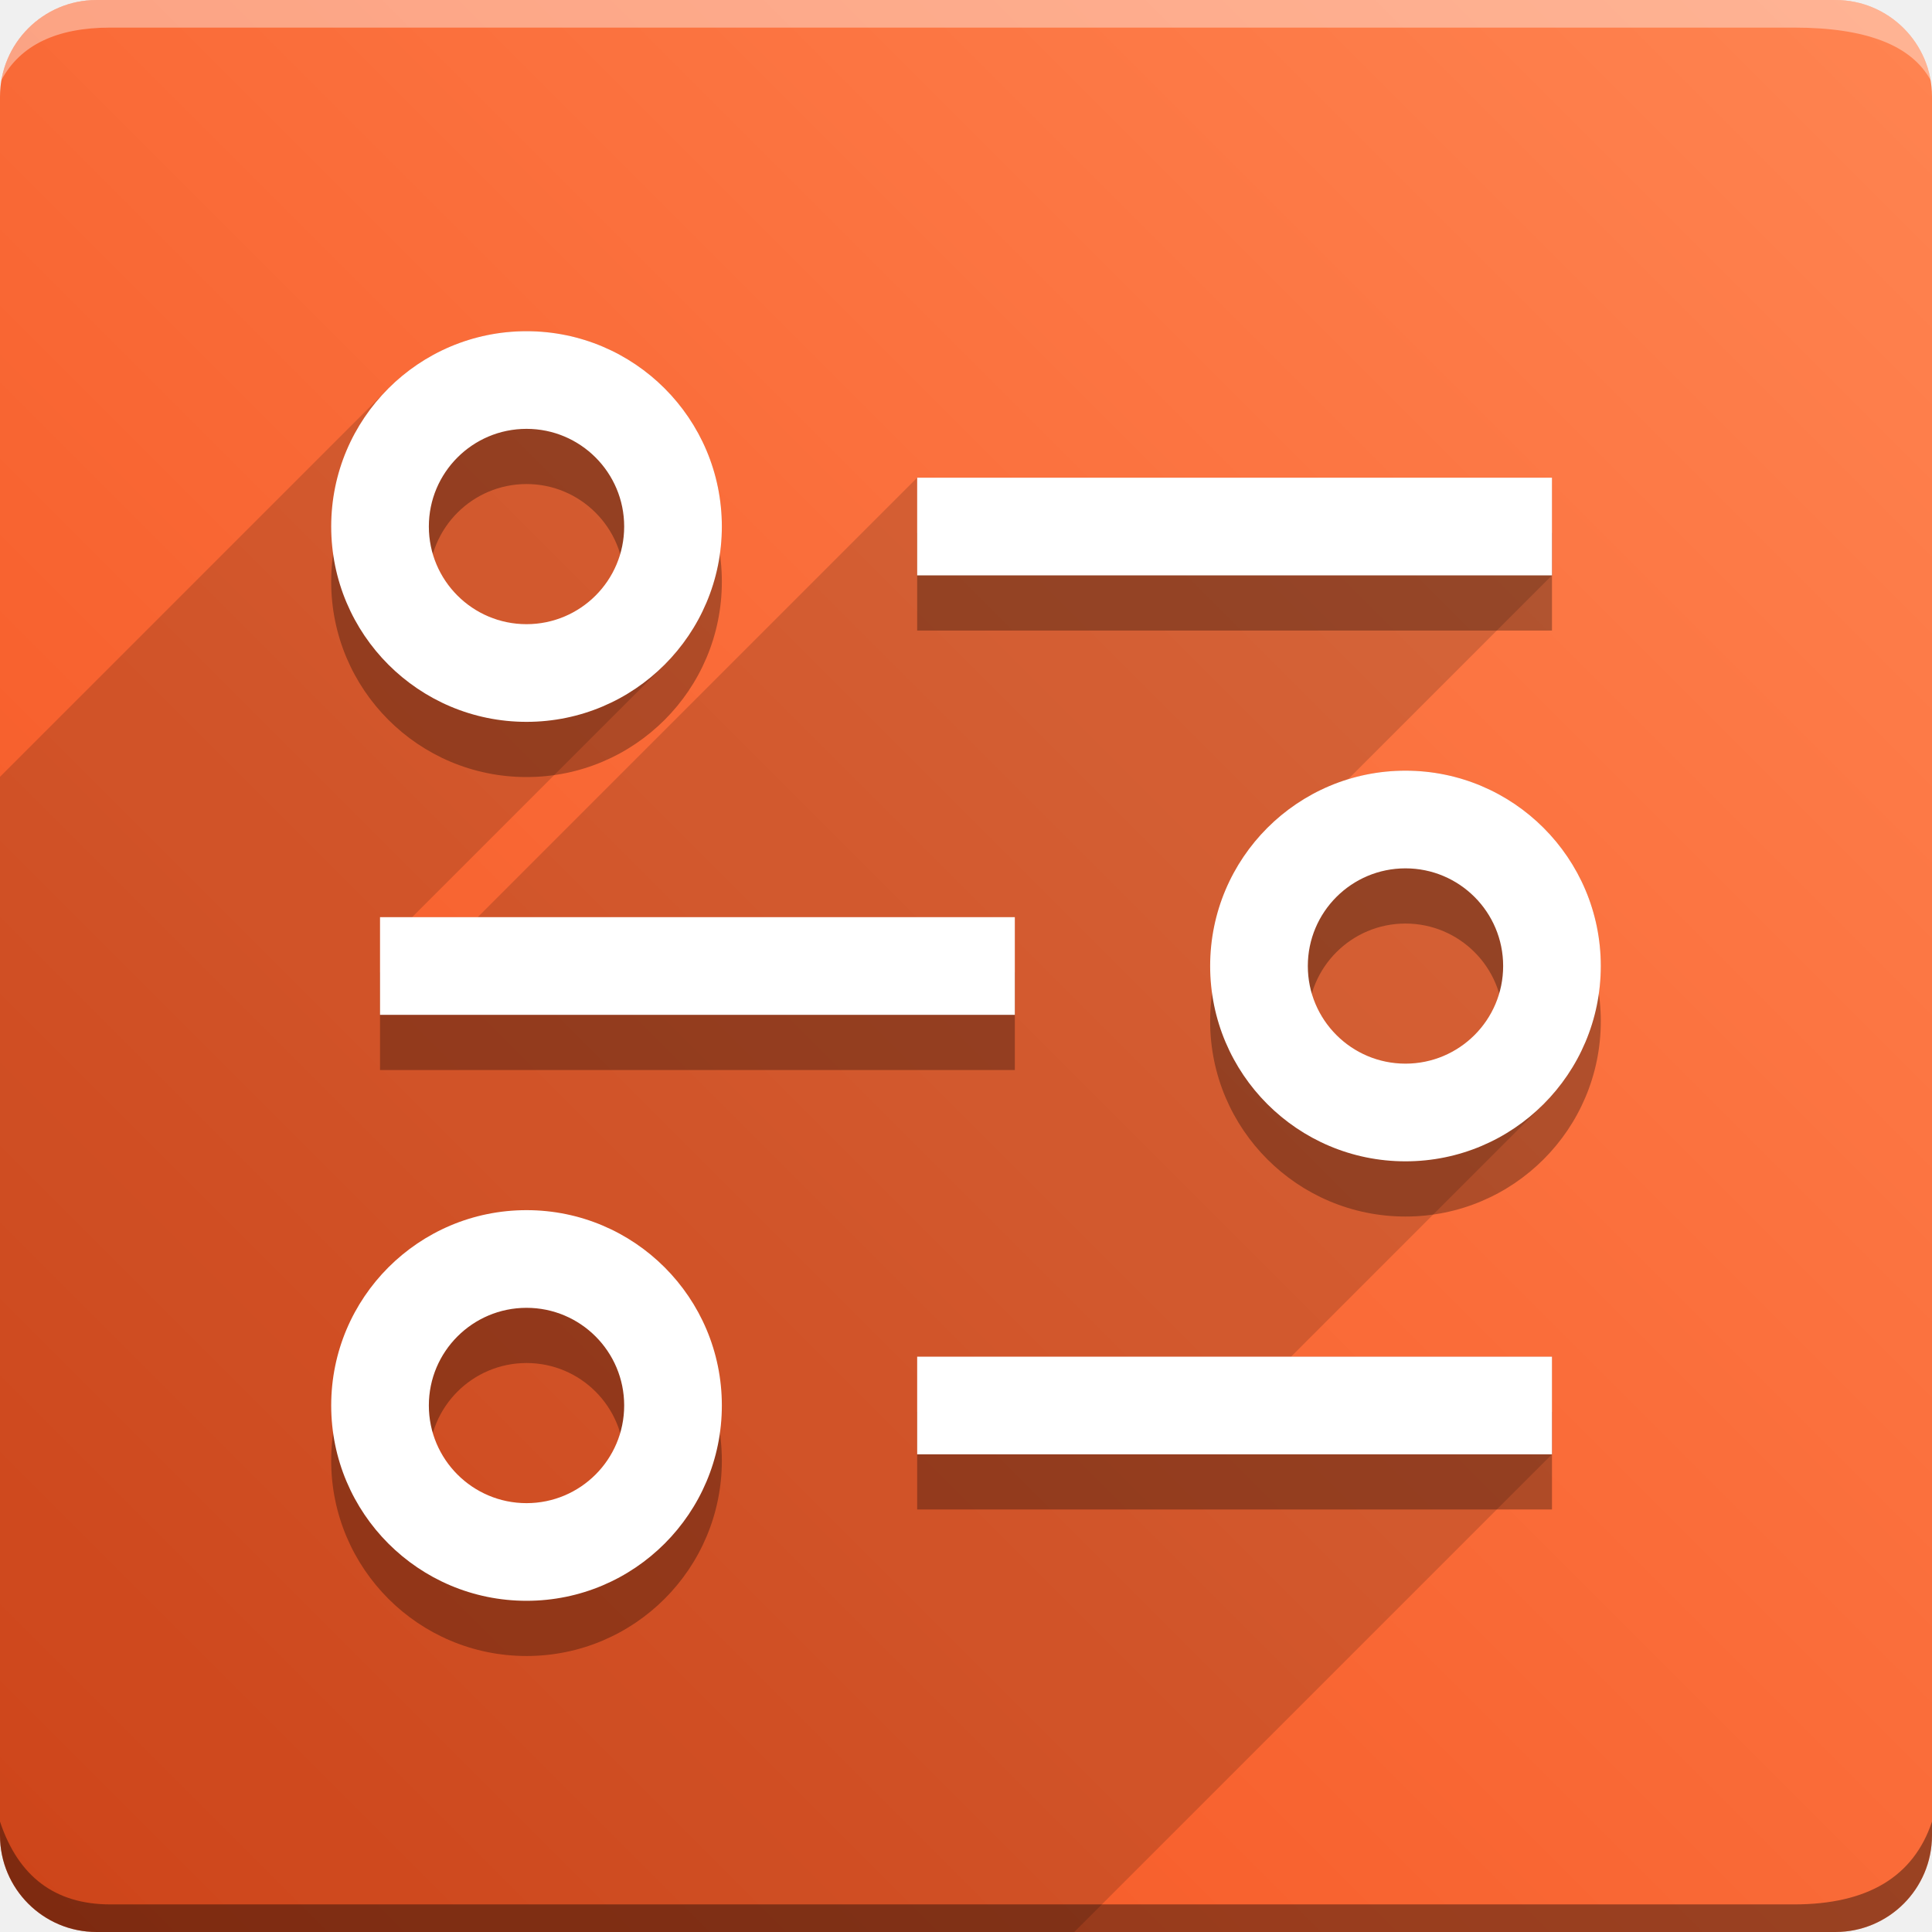
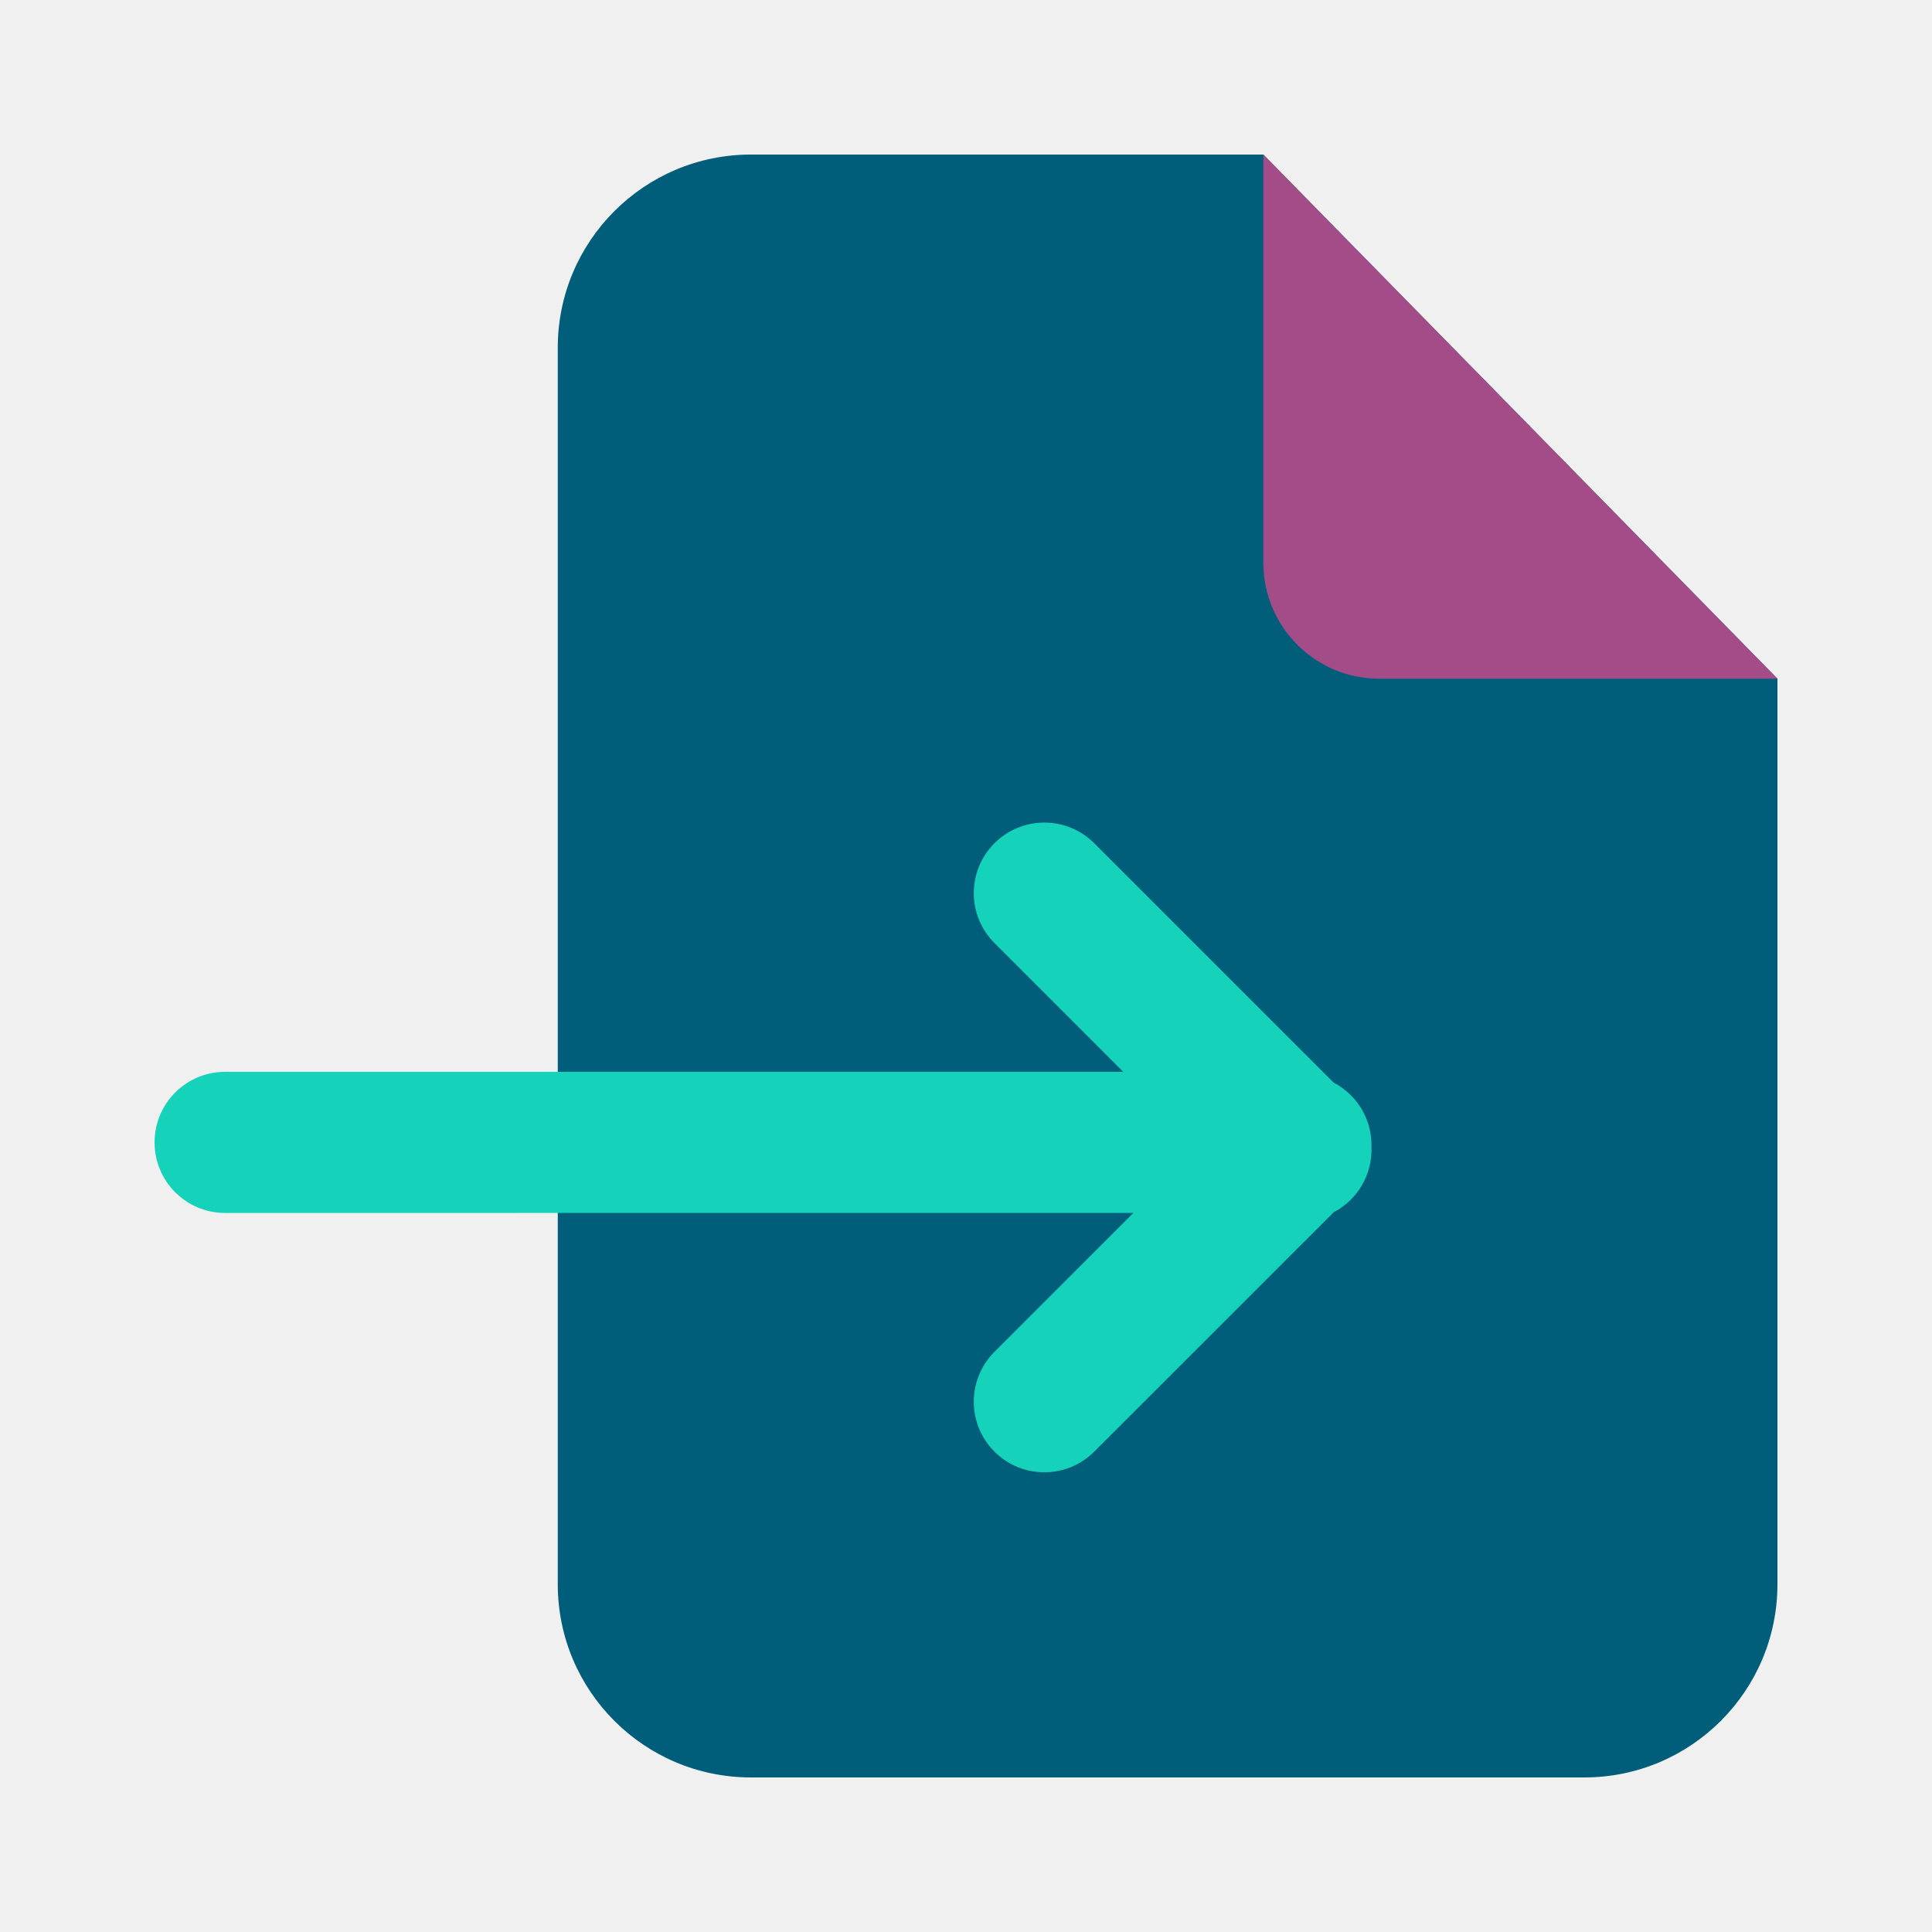
- <svg xmlns="http://www.w3.org/2000/svg" width="70px" height="70px" viewBox="0 0 70 70" version="1.1">
-   <defs>
-     <linearGradient x1="100%" y1="0%" x2="0%" y2="100%" id="linearGradient-1">
-       <stop stop-color="#FF8451" offset="0%" />
-       <stop stop-color="#F4511E" offset="100%" />
-     </linearGradient>
-   </defs>
-   <g id="odoo-connector-importer" stroke="none" stroke-width="1" fill="none" fill-rule="evenodd">
-     <g id="icon" fill-rule="nonzero">
-       <path d="M3.5,70 C1.567,70 7.10542736e-15,68.433 7.10542736e-15,66.5 L7.10542736e-15,3.5 C7.10542736e-15,1.567 1.567,0 3.5,0 L66.5,0 C68.433,0 70,1.567 70,3.5 L70,66.5 C70,68.433 68.433,70 66.5,70 L3.5,70 Z" id="box" fill="url(#linearGradient-1)" />
-       <path d="M65,1 L4,1 C2.05,1 0.733,1.634 0.051,2.902 C0.335,1.254 1.771,0 3.5,0 L66.5,0 C68.23,0 69.666,1.255 69.949,2.904 C69.251,1.635 67.602,1 65,1 Z" id="topBoxShadow" fill="#FFFFFF" opacity="0.383" />
-       <path d="M4,69 L65,69 C67.667,69 69.333,68 70,66 L70,66.5 C70,68.433 68.433,70 66.5,70 L3.5,70 C1.567,70 7.10542736e-15,68.433 7.10542736e-15,66.5 C7.10542736e-15,66.339 7.10542736e-15,66.172 7.10542736e-15,66 C0.667,68 2,69 4,69 Z" id="bottomBoxShadow" fill="#000000" opacity="0.383" />
-       <path d="M33.231,19.308 L56.231,19.308 L56.231,22.846 L33.231,22.846 L33.231,19.308 Z M33.231,51.154 L56.231,51.154 L56.231,54.692 L33.231,54.692 L33.231,51.154 Z M13.769,35.231 L36.769,35.231 L36.769,38.769 L13.769,38.769 L13.769,35.231 Z M19.077,28.154 C15.168,28.154 12,24.986 12,21.077 C12,17.168 15.168,14 19.077,14 C22.986,14 26.154,17.168 26.154,21.077 C26.154,24.986 22.986,28.154 19.077,28.154 Z M19.077,17.538 C17.123,17.538 15.538,19.123 15.538,21.077 C15.538,23.031 17.123,24.615 19.077,24.615 C21.031,24.615 22.615,23.031 22.615,21.077 C22.615,19.123 21.031,17.538 19.077,17.538 Z M19.077,60 C15.168,60 12,56.832 12,52.923 C12,49.014 15.168,45.846 19.077,45.846 C22.986,45.846 26.154,49.014 26.154,52.923 C26.154,56.832 22.986,60 19.077,60 Z M19.077,49.385 C17.123,49.385 15.538,50.969 15.538,52.923 C15.538,54.877 17.123,56.462 19.077,56.462 C21.031,56.462 22.615,54.877 22.615,52.923 C22.615,50.969 21.031,49.385 19.077,49.385 Z M50.923,44.077 C47.014,44.077 43.846,40.909 43.846,37 C43.846,33.091 47.014,29.923 50.923,29.923 C54.832,29.923 58,33.091 58,37 C58,40.909 54.832,44.077 50.923,44.077 Z M50.923,33.462 C48.969,33.462 47.385,35.046 47.385,37 C47.385,38.954 48.969,40.538 50.923,40.538 C52.877,40.538 54.462,38.954 54.462,37 C54.462,35.046 52.877,33.462 50.923,33.462 Z" id="shadow" fill="#000000" opacity="0.3" />
-       <path d="M56.231,17.308 L56.231,20.846 L48.843,28.234 C49.501,28.032 50.199,27.923 50.923,27.923 C54.832,27.923 58,31.091 58,35 C58,36.954 57.208,38.724 55.927,40.004 L46.778,49.154 L56.231,49.154 L56.231,52.692 L38.923,70 L3.5,70 C1.567,70 0,68.433 0,66.5 L0,28.145 L14.073,14.073 C15.353,12.792 17.123,12 19.077,12 C22.986,12 26.154,15.168 26.154,19.077 C26.154,21.031 25.362,22.8 24.081,24.081 L14.932,33.231 L17.308,33.231 L33.231,17.308 L56.231,17.308 Z" id="flatShadow" fill="#000000" opacity="0.16" />
-       <path d="M33.231,17.308 L56.231,17.308 L56.231,20.846 L33.231,20.846 L33.231,17.308 Z M33.231,49.154 L56.231,49.154 L56.231,52.692 L33.231,52.692 L33.231,49.154 Z M13.769,33.231 L36.769,33.231 L36.769,36.769 L13.769,36.769 L13.769,33.231 Z M19.077,26.154 C15.168,26.154 12,22.986 12,19.077 C12,15.168 15.168,12 19.077,12 C22.986,12 26.154,15.168 26.154,19.077 C26.154,22.986 22.986,26.154 19.077,26.154 Z M19.077,15.538 C17.123,15.538 15.538,17.123 15.538,19.077 C15.538,21.031 17.123,22.615 19.077,22.615 C21.031,22.615 22.615,21.031 22.615,19.077 C22.615,17.123 21.031,15.538 19.077,15.538 Z M19.077,58 C15.168,58 12,54.832 12,50.923 C12,47.014 15.168,43.846 19.077,43.846 C22.986,43.846 26.154,47.014 26.154,50.923 C26.154,54.832 22.986,58 19.077,58 Z M19.077,47.385 C17.123,47.385 15.538,48.969 15.538,50.923 C15.538,52.877 17.123,54.462 19.077,54.462 C21.031,54.462 22.615,52.877 22.615,50.923 C22.615,48.969 21.031,47.385 19.077,47.385 Z M50.923,42.077 C47.014,42.077 43.846,38.909 43.846,35 C43.846,31.091 47.014,27.923 50.923,27.923 C54.832,27.923 58,31.091 58,35 C58,38.909 54.832,42.077 50.923,42.077 Z M50.923,31.462 C48.969,31.462 47.385,33.046 47.385,35 C47.385,36.954 48.969,38.538 50.923,38.538 C52.877,38.538 54.462,36.954 54.462,35 C54.462,33.046 52.877,31.462 50.923,31.462 Z" fill="#FFFFFF" />
-     </g>
+ <svg xmlns="http://www.w3.org/2000/svg" width="100px" height="100px" viewBox="0 0 100 100" version="1.1">
+   <g id="Artboard" stroke="none" stroke-width="1" fill="none" fill-rule="evenodd">
+     <path d="M38.87,8 L65.391,8 L65.391,8 L92,35.13 L92,82 C92,87.523 87.523,92 82,92 L38.87,92 C33.347,92 28.87,87.523 28.87,82 L28.87,18 C28.87,12.477 33.347,8 38.87,8 Z" id="Rectangle" fill="#005E7A" />
+     <path d="M56.637,43.646 L69.025,56.033 C69.347,56.201 69.649,56.42 69.919,56.69 C70.662,57.433 71.018,58.417 70.987,59.391 C71.018,60.365 70.662,61.349 69.919,62.093 C69.649,62.363 69.347,62.581 69.026,62.749 L56.637,75.136 C55.211,76.562 52.899,76.562 51.473,75.136 C50.046,73.71 50.046,71.397 51.473,69.971 L58.661,62.782 L11.652,62.783 C9.635,62.783 8,61.147 8,59.13 C8,57.113 9.635,55.478 11.652,55.478 L58.139,55.478 L51.473,48.811 C50.046,47.385 50.046,45.073 51.473,43.646 C52.899,42.22 55.211,42.22 56.637,43.646 Z" id="Combined-Shape" fill="#15D3BB" />
+     <path d="M65.391,8 L92,35.13 L71.391,35.13 C68.078,35.13 65.391,32.444 65.391,29.13 L65.391,8 L65.391,8 Z" id="Rectangle" fill="#A34C87" />
  </g>
</svg>
